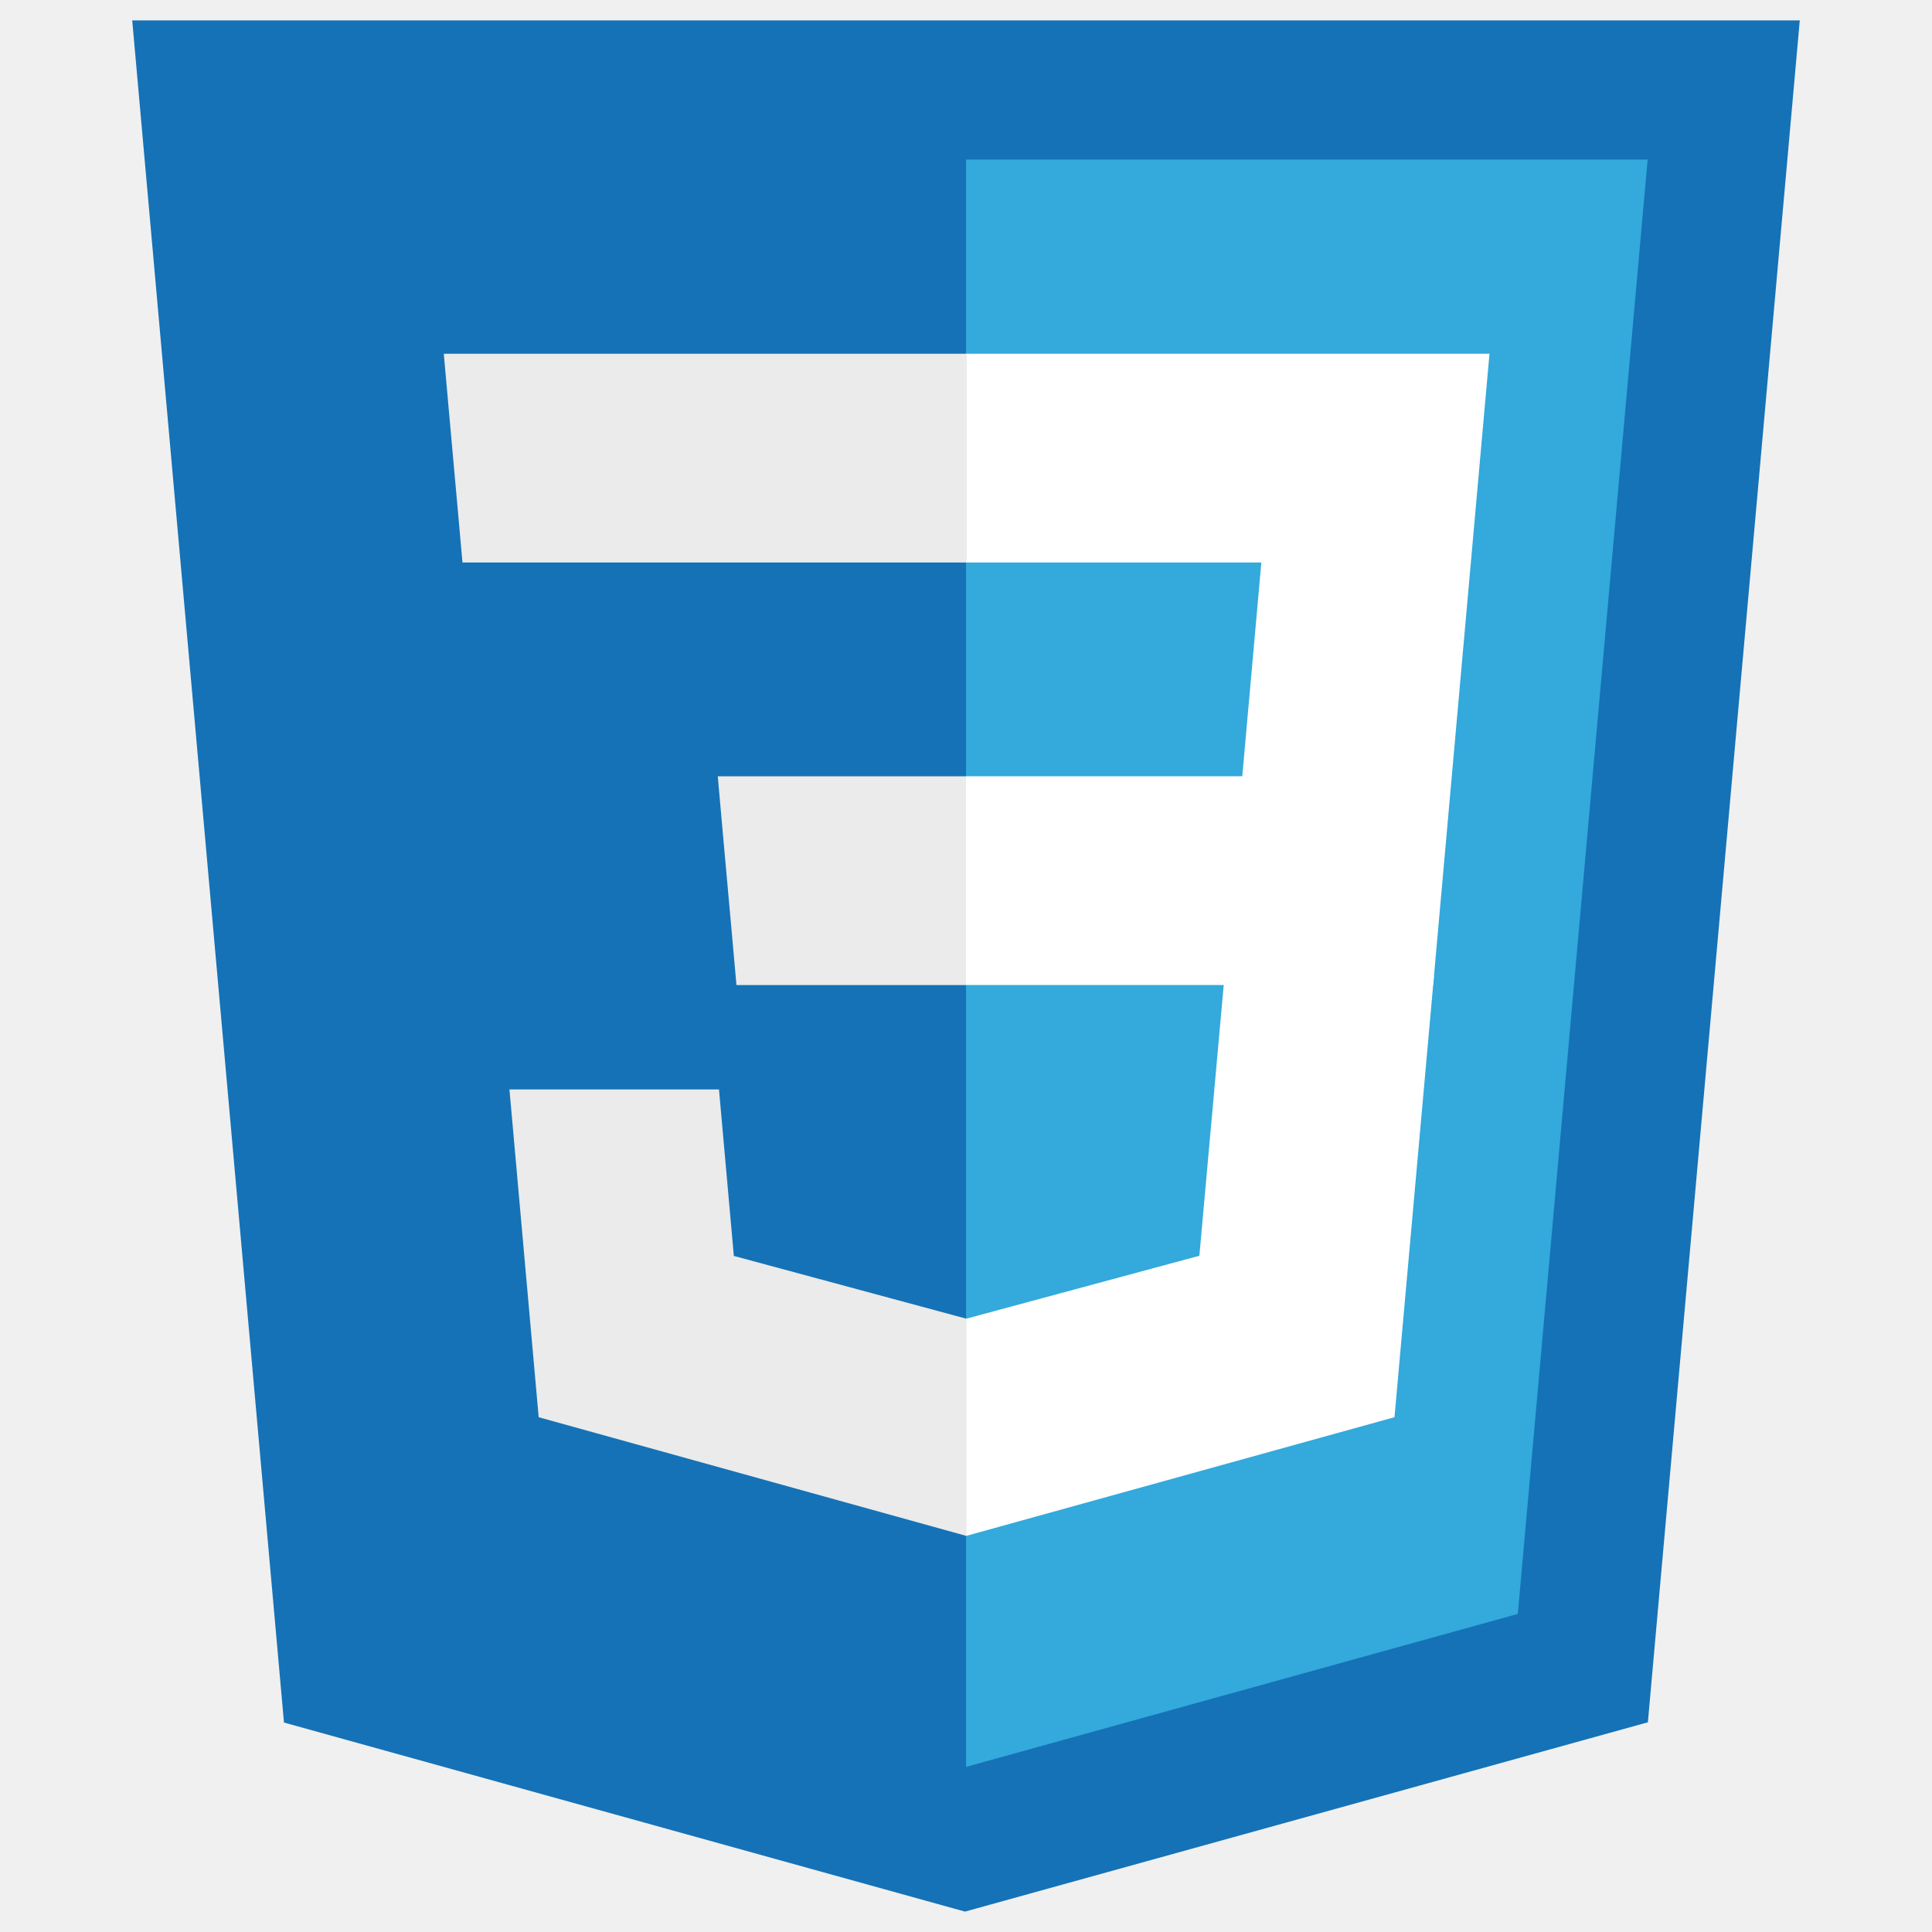
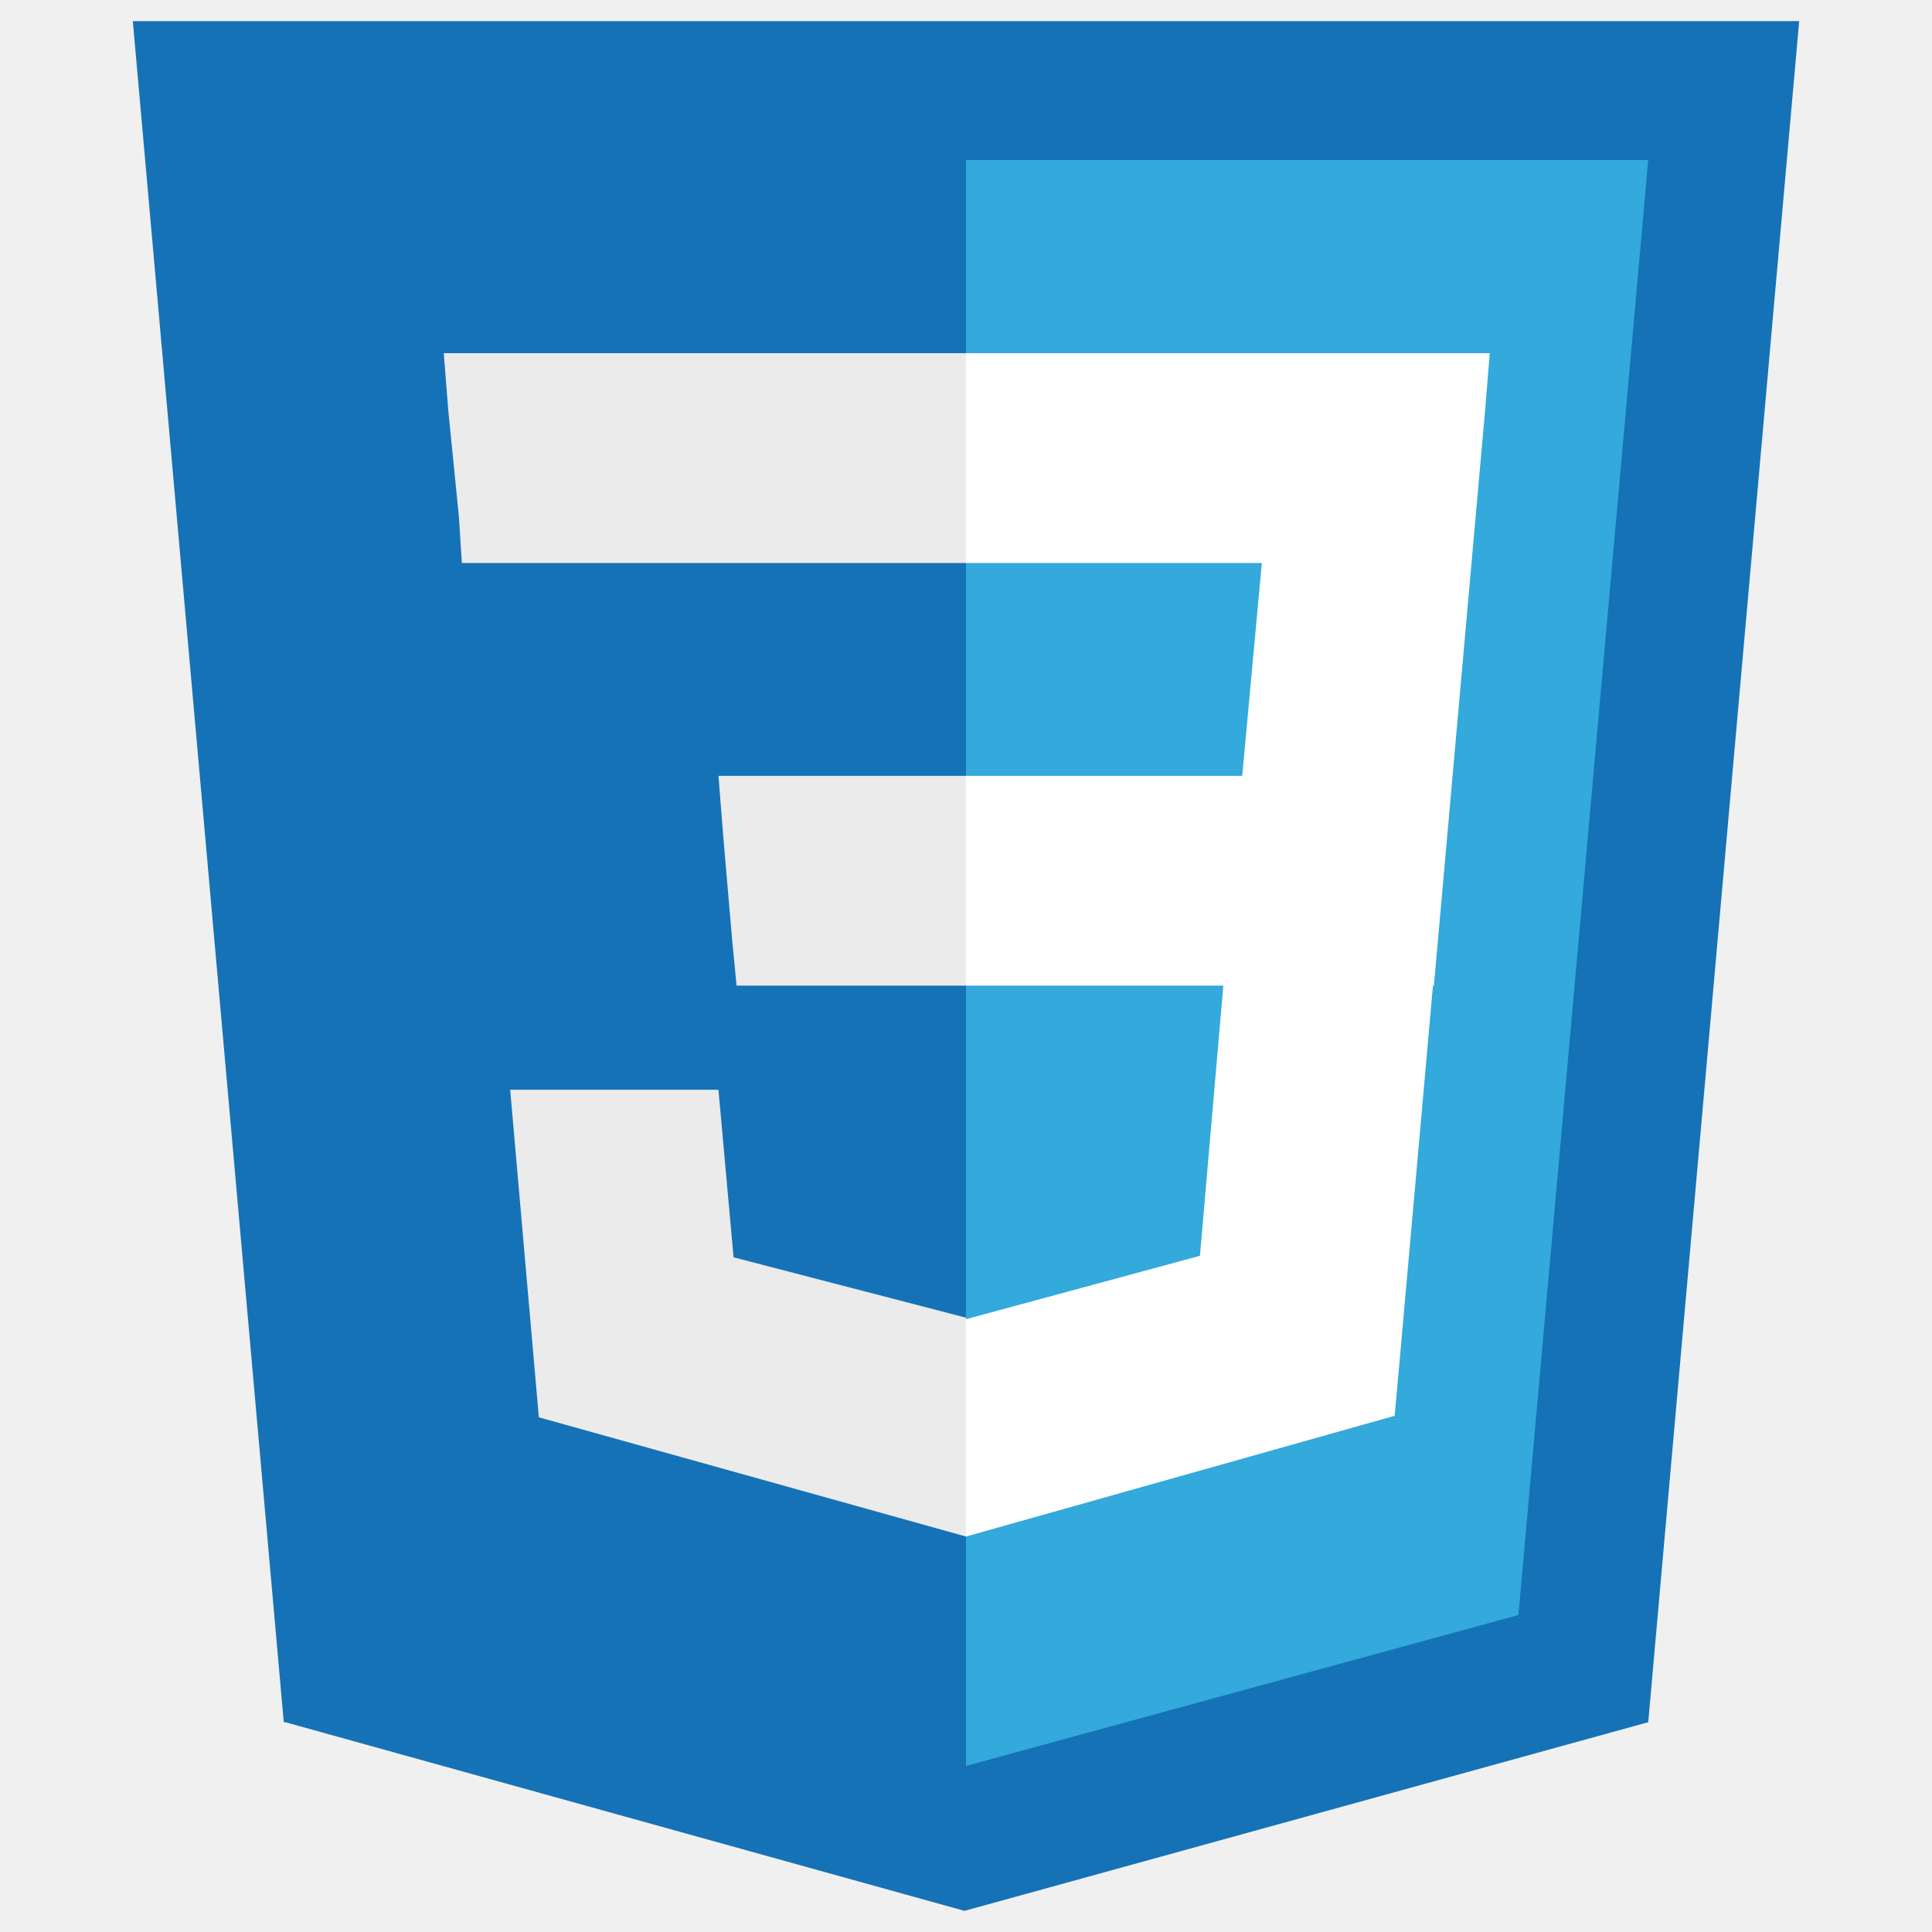
<svg xmlns="http://www.w3.org/2000/svg" viewBox="0 0 128 128">
-   <path fill="#1572B6" d="M18.814 114.123L8.76 1.352h110.48l-10.064 112.754-45.243 12.543-45.119-12.526z" />
-   <path fill="#33A9DC" d="M64.001 117.062l36.559-10.136 8.601-96.354h-45.16v106.49z" />
-   <path fill="#fff" d="M64.001 51.429h18.302l1.264-14.163H64.001V23.435h34.682l-.332 3.711-3.4 38.114h-30.95V51.429z" />
-   <path fill="#EBEBEB" d="M64.083 87.349l-.061.018-15.403-4.159-.985-11.031H33.752l1.937 21.717 28.331 7.863.063-.018v-14.39z" />
-   <path fill="#fff" d="M81.127 64.675l-1.666 18.522-15.426 4.164v14.39l28.354-7.858.208-2.337 2.406-26.881H81.127z" />
-   <path fill="#EBEBEB" d="M64.048 23.435v13.831H30.64l-.277-3.108-.63-7.012-.331-3.711h34.646zm-.047 27.996v13.831H48.792l-.277-3.108-.631-7.012-.33-3.711h16.447z" />
-   <div id="divScriptsUsed" style="display: none" />
+   <path fill="#1572B6" d="M18.8 114.1 8.8 1.4h110.4l-10 112.7-45.3 12.5-45-12.5z" />
+   <path fill="#33A9DC" d="m64 117 36.6-10 8.6-96.4H64V117z" />
+   <path fill="#fff" d="M64 51.4h18.3l1.3-14.1H64V23.4h34.7l-.3 3.7L95 65.3H64V51.4z" />
+   <path fill="#EBEBEB" d="m64 87.3-15.4-4-1-11.1H33.8l1.9 21.7 28.3 7.9V87.2z" />
+   <path fill="#fff" d="m81.1 64.7-1.6 18.5L64 87.4v14.4l28.4-8 .2-2.2 2.4-27H81.1z" />
+   <path fill="#EBEBEB" d="M64 23.4v13.9H30.6l-.2-3.1-.7-7-.3-3.8H64zm0 28v13.9H48.8l-.3-3.1-.6-7-.3-3.8H64z" />
</svg>
